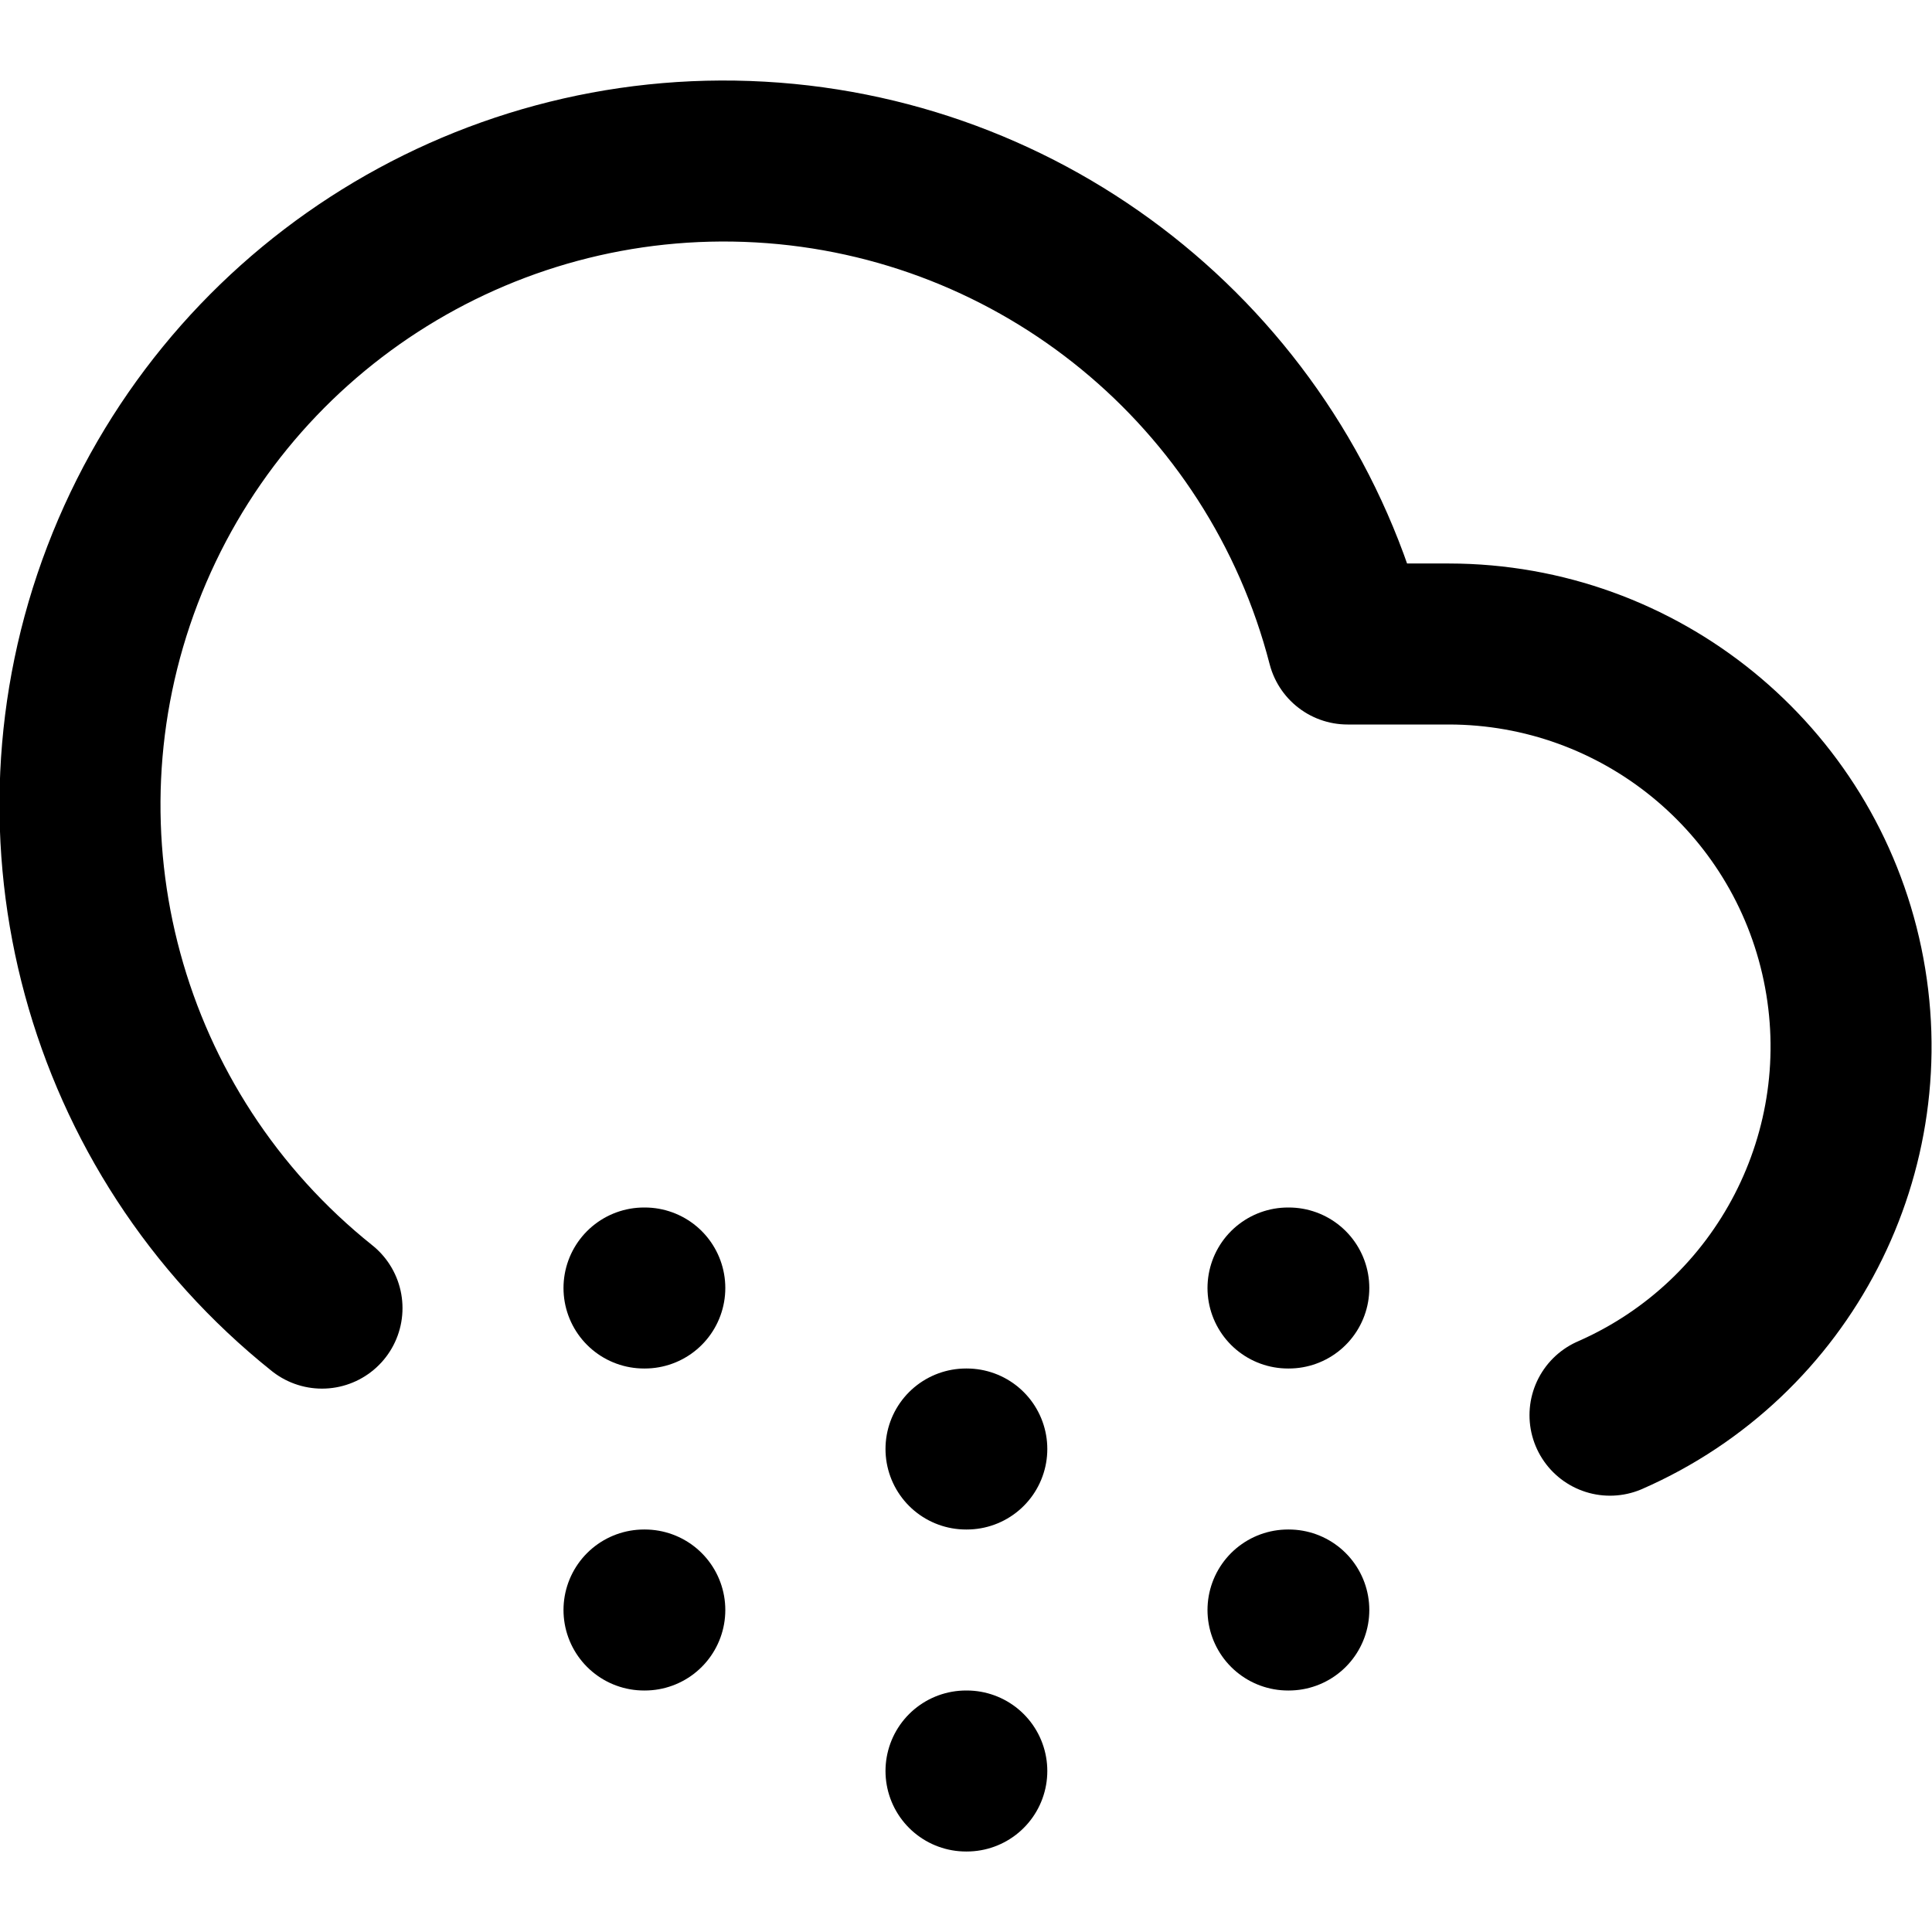
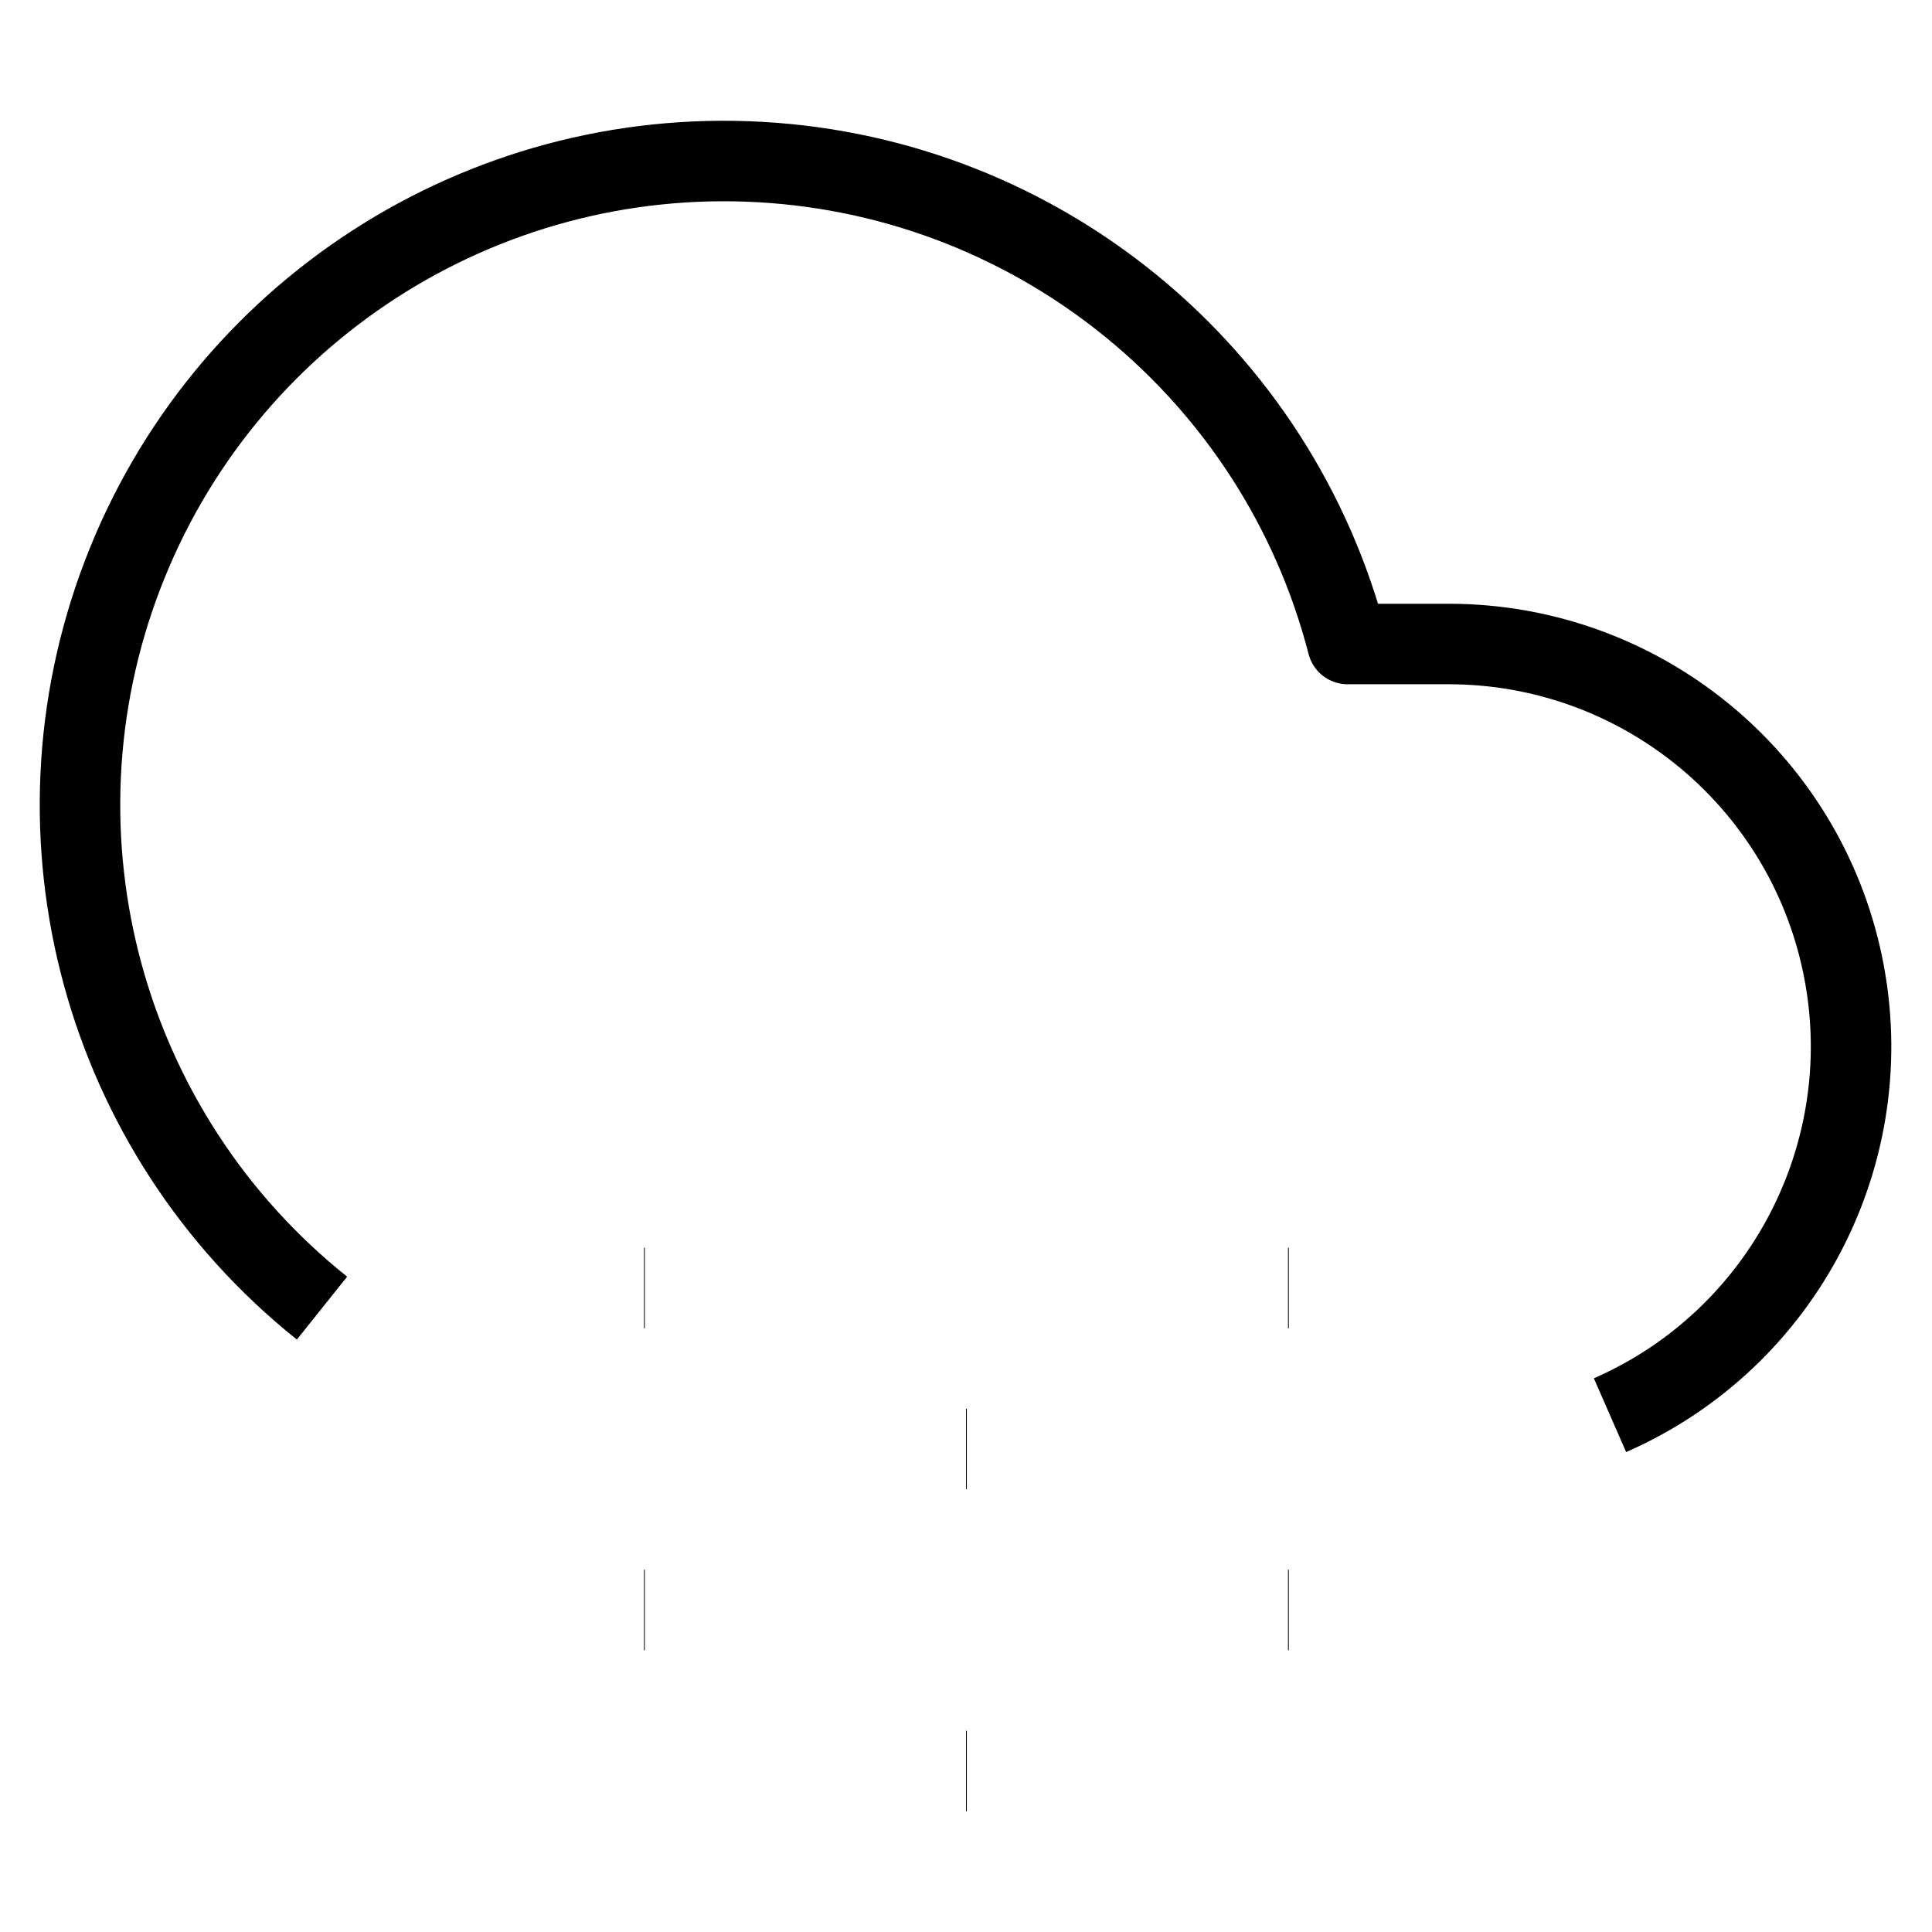
- <svg xmlns="http://www.w3.org/2000/svg" viewBox="0 0 24 24" stroke="currentColor" stroke-width="2" stroke-linecap="round" stroke-linejoin="round" fill="none">
+ <svg xmlns="http://www.w3.org/2000/svg" viewBox="0 0 24 24" stroke="currentColor" strokeWidth="2" strokeLinecap="round" stroke-linejoin="round" fill="none">
  <path d="M20 17.58A5 5 0 0018 8h-1.26A8 8 0 104 16.25" />
  <path d="M8 16h.01" />
  <path d="M8 20h.01" />
  <path d="M12 18h.01" />
  <path d="M12 22h.01" />
  <path d="M16 16h.01" />
  <path d="M16 20h.01" />
</svg>
